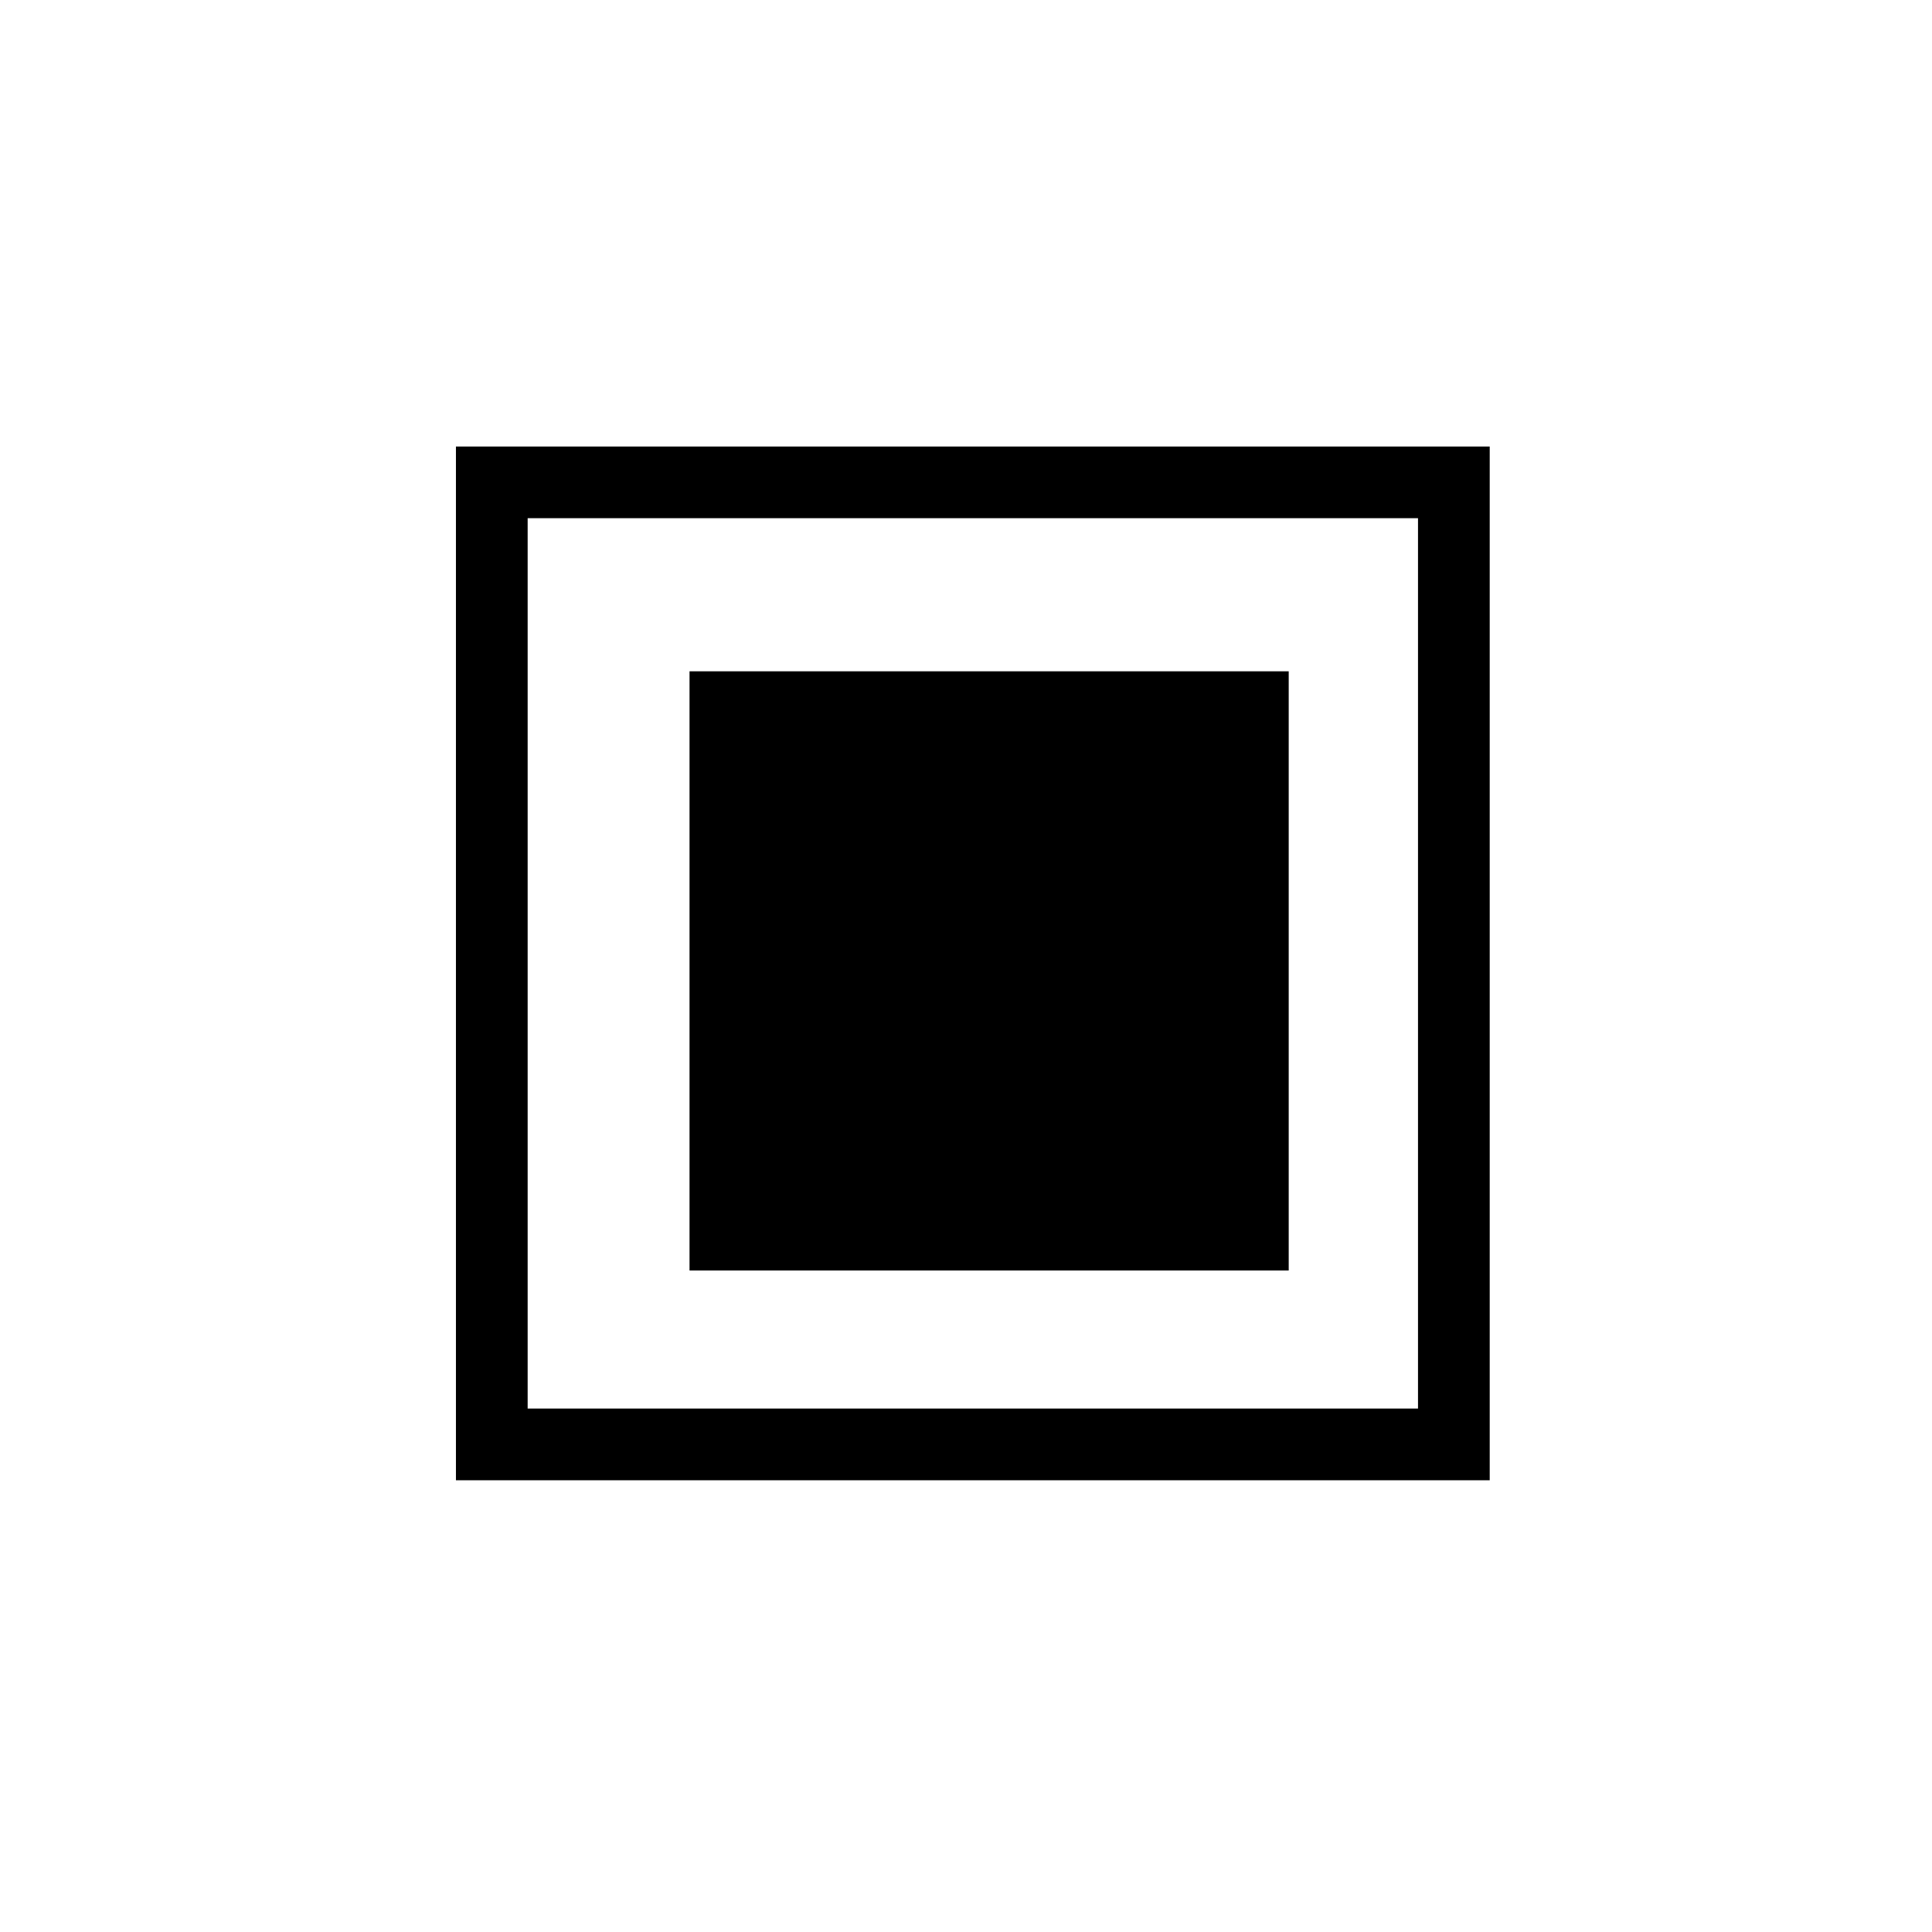
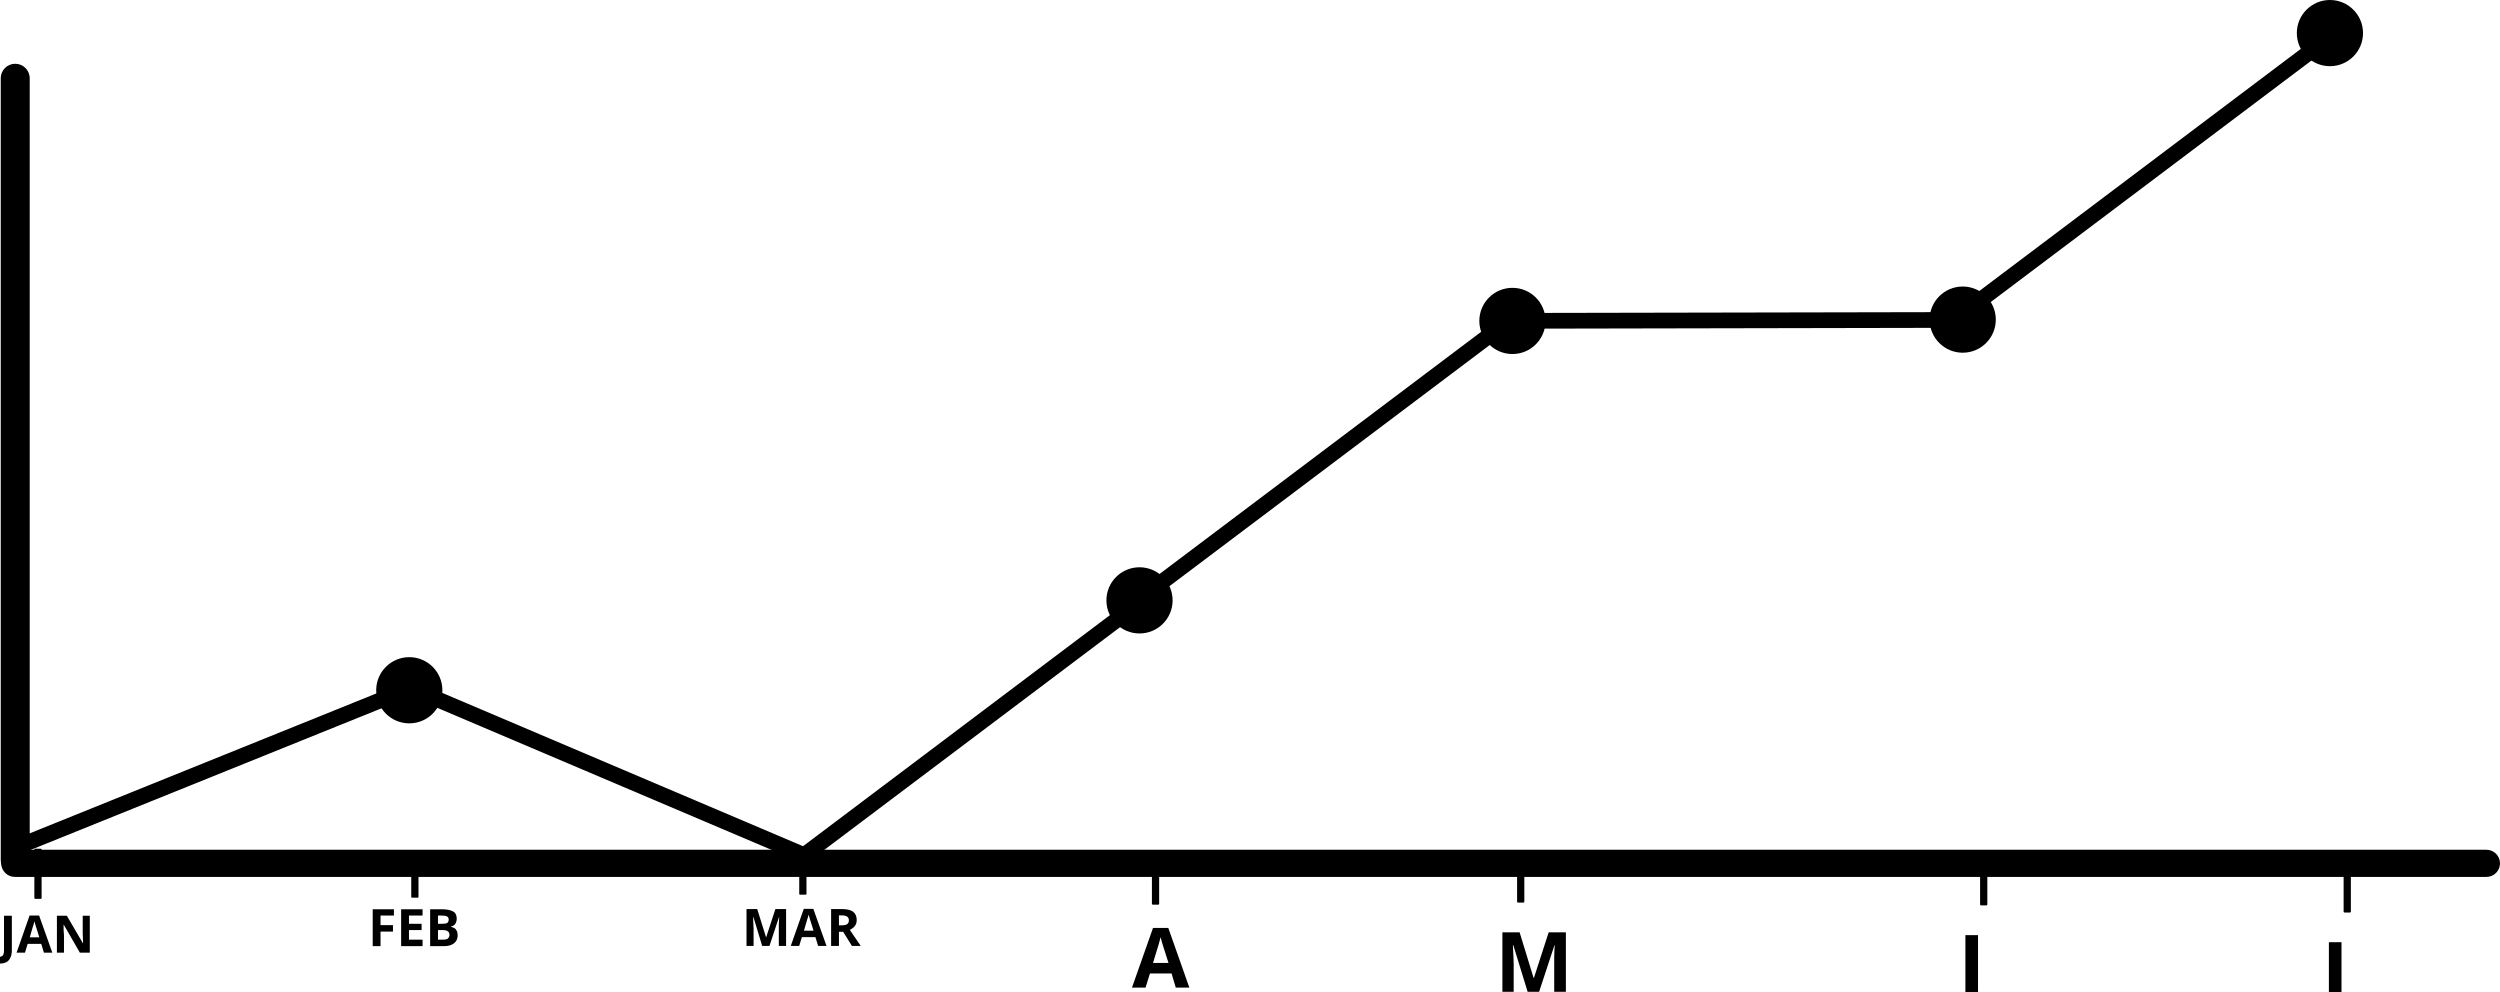
- <svg xmlns="http://www.w3.org/2000/svg" width="10.318mm" height="10.318mm" viewBox="0 0 10.318 10.318" version="1.1" id="svg1">
+ <svg xmlns="http://www.w3.org/2000/svg" width="204.319mm" height="81.055mm" viewBox="0 0 204.319 81.055" version="1.1" id="svg1" xml:space="preserve">
  <defs id="defs1">
    <linearGradient id="swatch1">
      <stop style="stop-color:#000000;stop-opacity:1;" offset="0" id="stop1" />
    </linearGradient>
  </defs>
-   <g id="layer1" transform="translate(-9.054808,-17.10226)">
-     <rect style="fill:none;fill-opacity:1;stroke:#000000;stroke-width:0.6;stroke-dasharray:none" id="rect1" width="8.042" height="8.042" x="-44.097" y="28.558" transform="rotate(-90)" />
-     <rect style="fill:none;fill-opacity:1;stroke:#000000;stroke-width:0.6;stroke-dasharray:none" id="rect1-5" width="8.042" height="8.042" x="-44.097" y="20.493" transform="rotate(-90)" />
-     <g id="g1" transform="translate(0.1842804,0.02632577)">
-       <rect style="fill:#000000;fill-opacity:1;stroke:#000000;stroke-width:0.222;stroke-dasharray:none" id="rect1-5-1" width="2.978" height="2.978" x="-23.75" y="12.664" transform="rotate(-90)" />
-       <rect style="fill:none;fill-opacity:1;stroke:#000000;stroke-width:0.383;stroke-dasharray:none" id="rect1-5-1-7" width="5.138" height="5.138" x="-24.79" y="11.497" transform="rotate(-90)" />
-     </g>
+   <g id="layer1" transform="translate(59.90109,-14.97029)">
+     <rect style="fill:#000000;fill-opacity:1;stroke:none;stroke-width:2.496;stroke-dasharray:none" id="rect6-4-8" width="204.218" height="2.219" x="-59.8" y="84.419" ry="1.11" />
+     <rect style="fill:#000000;fill-opacity:1;stroke:none;stroke-width:1.468;stroke-dasharray:none" id="rect6-4-8-7" width="2.367" height="66.27" x="-59.84" y="20.182" ry="1.183" />
+     <rect style="fill:#000000;fill-opacity:1;stroke:none;stroke-width:0.183;stroke-dasharray:none" id="rect6-4-8-7-3" width="0.592" height="4.1" x="-57.093" y="84.334" ry="0.073" />
+     <rect style="fill:#000000;fill-opacity:1;stroke:none;stroke-width:0.155;stroke-dasharray:none" id="rect6-4-8-7-3-2" width="0.592" height="2.968" x="-26.291" y="85.366" ry="0.053" />
+     <rect style="fill:#000000;fill-opacity:1;stroke:none;stroke-width:0.16;stroke-dasharray:none" id="rect6-4-8-7-3-2-5" width="0.592" height="3.152" x="5.419" y="84.936" ry="0.056" />
+     <rect style="fill:#000000;fill-opacity:1;stroke:none;stroke-width:0.183;stroke-dasharray:none" id="rect6-4-8-7-3-2-5-0" width="0.592" height="4.1" x="34.242" y="84.809" ry="0.073" />
+     <rect style="fill:#000000;fill-opacity:1;stroke:none;stroke-width:0.183;stroke-dasharray:none" id="rect6-4-8-7-3-2-5-0-6" width="0.592" height="4.1" x="64.087" y="84.638" ry="0.073" />
+     <circle style="fill:#000000;fill-opacity:1;stroke:none;stroke-width:1.284;stroke-dasharray:none" id="path6" cx="-26.451" cy="71.383" r="2.705" />
+     <circle style="fill:#000000;fill-opacity:1;stroke:none;stroke-width:1.284;stroke-dasharray:none" id="path6-5" cx="33.228" cy="64.037" r="2.705" />
+     <circle style="fill:#000000;fill-opacity:1;stroke:none;stroke-width:1.284;stroke-dasharray:none" id="path6-5-9" cx="63.706" cy="41.199" r="2.705" />
+     <circle style="fill:#000000;fill-opacity:1;stroke:none;stroke-width:1.284;stroke-dasharray:none" id="path6-5-6" cx="100.506" cy="41.092" r="2.705" />
+     <circle style="fill:#000000;fill-opacity:1;stroke:none;stroke-width:1.284;stroke-dasharray:none" id="path6-5-6-8" cx="130.518" cy="17.675" r="2.705" />
+     <path style="fill:none;fill-opacity:1;stroke:#000000;stroke-width:1.284;stroke-dasharray:none" d="M -59.276,84.497 C -25.915,71.033 -25.915,71.033 -25.915,71.033" id="path7" />
+     <path style="fill:none;fill-opacity:1;stroke:#000000;stroke-width:1.284;stroke-dasharray:none" d="M 6.358,85.093 C -26.752,71.023 -26.752,71.023 -26.752,71.023" id="path7-1" />
+     <path style="fill:none;fill-opacity:1;stroke:#000000;stroke-width:1.284;stroke-dasharray:none" d="M 34.143,63.537 C 5.404,85.176 5.404,85.176 5.404,85.176" id="path7-1-8" />
+     <path style="fill:none;fill-opacity:1;stroke:#000000;stroke-width:1.284;stroke-dasharray:none" d="M 62.766,41.675 C 34.026,63.314 34.026,63.314 34.026,63.314" id="path7-1-8-1" />
+     <path style="fill:none;fill-opacity:1;stroke:#000000;stroke-width:1.284;stroke-dasharray:none" d="M 129.787,18.528 C 101.048,40.168 101.048,40.168 101.048,40.168" id="path7-1-8-1-0" />
+     <path style="fill:none;fill-opacity:1;stroke:#000000;stroke-width:1.284;stroke-dasharray:none" d="M 64.462,41.19 C 100.436,41.119 100.436,41.119 100.436,41.119" id="path7-1-8-1-3" />
+     <text xml:space="preserve" style="font-weight:500;font-size:4.233px;line-height:150%;font-family:suse;-inkscape-font-specification:'suse Medium';text-align:start;writing-mode:lr-tb;direction:ltr;text-anchor:start;fill:#000000;fill-opacity:1;stroke:none;stroke-width:1.284;stroke-dasharray:none" x="-59.949" y="92.829" id="text7">
+       <tspan id="tspan7" style="font-style:normal;font-variant:normal;font-weight:800;font-stretch:normal;font-size:4.233px;font-family:suse;-inkscape-font-specification:'suse Ultra-Bold';fill:#000000;stroke:none;stroke-width:1.284" x="-59.949" y="92.829">JAN</tspan>
+     </text>
+     <text xml:space="preserve" style="font-weight:500;font-size:4.233px;line-height:150%;font-family:suse;-inkscape-font-specification:'suse Medium';text-align:start;writing-mode:lr-tb;direction:ltr;text-anchor:start;fill:#000000;fill-opacity:1;stroke:none;stroke-width:1.284;stroke-dasharray:none" x="-29.818" y="92.299" id="text7-2">
+       <tspan id="tspan7-0" style="font-style:normal;font-variant:normal;font-weight:800;font-stretch:normal;font-size:4.233px;font-family:suse;-inkscape-font-specification:'suse Ultra-Bold';fill:#000000;stroke:none;stroke-width:1.284" x="-29.818" y="92.299">FEB</tspan>
+     </text>
+     <text xml:space="preserve" style="font-weight:500;font-size:4.233px;line-height:150%;font-family:suse;-inkscape-font-specification:'suse Medium';text-align:start;writing-mode:lr-tb;direction:ltr;text-anchor:start;fill:#000000;fill-opacity:1;stroke:none;stroke-width:1.284;stroke-dasharray:none" x="0.734" y="92.278" id="text7-2-7">
+       <tspan id="tspan7-0-2" style="font-style:normal;font-variant:normal;font-weight:800;font-stretch:normal;font-size:4.233px;font-family:suse;-inkscape-font-specification:'suse Ultra-Bold';fill:#000000;stroke:none;stroke-width:1.284" x="0.734" y="92.278">MAR</tspan>
+     </text>
+     <text xml:space="preserve" style="font-weight:500;font-size:6.796px;line-height:150%;font-family:suse;-inkscape-font-specification:'suse Medium';text-align:start;writing-mode:lr-tb;direction:ltr;text-anchor:start;fill:#000000;fill-opacity:1;stroke:none;stroke-width:1.284;stroke-dasharray:none" x="32.615" y="95.683" id="text7-2-7-6">
+       <tspan id="tspan7-0-2-5" style="font-style:normal;font-variant:normal;font-weight:800;font-stretch:normal;font-family:suse;-inkscape-font-specification:'suse Ultra-Bold';fill:#000000;stroke:none;stroke-width:1.284" x="32.615" y="95.683">A</tspan>
+     </text>
+     <text xml:space="preserve" style="font-weight:500;font-size:6.796px;line-height:150%;font-family:suse;-inkscape-font-specification:'suse Medium';text-align:start;writing-mode:lr-tb;direction:ltr;text-anchor:start;fill:#000000;fill-opacity:1;stroke:none;stroke-width:1.284;stroke-dasharray:none" x="62.276" y="96.025" id="text7-2-7-6-1">
+       <tspan id="tspan7-0-2-5-2" style="font-style:normal;font-variant:normal;font-weight:800;font-stretch:normal;font-family:suse;-inkscape-font-specification:'suse Ultra-Bold';fill:#000000;stroke:none;stroke-width:1.284" x="62.276" y="96.025">M</tspan>
+     </text>
+     <rect style="fill:#000000;fill-opacity:1;stroke:none;stroke-width:0.183;stroke-dasharray:none" id="rect6-4-8-7-3-2-5-0-6-4" width="0.592" height="4.1" x="101.927" y="84.864" ry="0.073" />
+     <text xml:space="preserve" style="font-weight:500;font-size:6.796px;line-height:150%;font-family:suse;-inkscape-font-specification:'suse Medium';text-align:start;writing-mode:lr-tb;direction:ltr;text-anchor:start;fill:#000000;fill-opacity:1;stroke:none;stroke-width:1.284;stroke-dasharray:none" x="100.116" y="96.251" id="text7-2-7-6-1-6">
+       <tspan id="tspan7-0-2-5-2-0" style="font-style:normal;font-variant:normal;font-weight:800;font-stretch:normal;font-family:suse;-inkscape-font-specification:'suse Ultra-Bold';fill:#000000;stroke:none;stroke-width:1.284" x="100.116" y="96.251">J</tspan>
+     </text>
+     <rect style="fill:#000000;fill-opacity:1;stroke:none;stroke-width:0.183;stroke-dasharray:none" id="rect6-4-8-7-3-2-5-0-6-4-7" width="0.592" height="4.1" x="131.637" y="85.449" ry="0.073" />
+     <text xml:space="preserve" style="font-weight:500;font-size:6.796px;line-height:150%;font-family:suse;-inkscape-font-specification:'suse Medium';text-align:start;writing-mode:lr-tb;direction:ltr;text-anchor:start;fill:#000000;fill-opacity:1;stroke:none;stroke-width:1.284;stroke-dasharray:none" x="129.825" y="96.836" id="text7-2-7-6-1-6-7">
+       <tspan id="tspan7-0-2-5-2-0-7" style="font-style:normal;font-variant:normal;font-weight:800;font-stretch:normal;font-family:suse;-inkscape-font-specification:'suse Ultra-Bold';fill:#000000;stroke:none;stroke-width:1.284" x="129.825" y="96.836">J</tspan>
+     </text>
  </g>
</svg>
